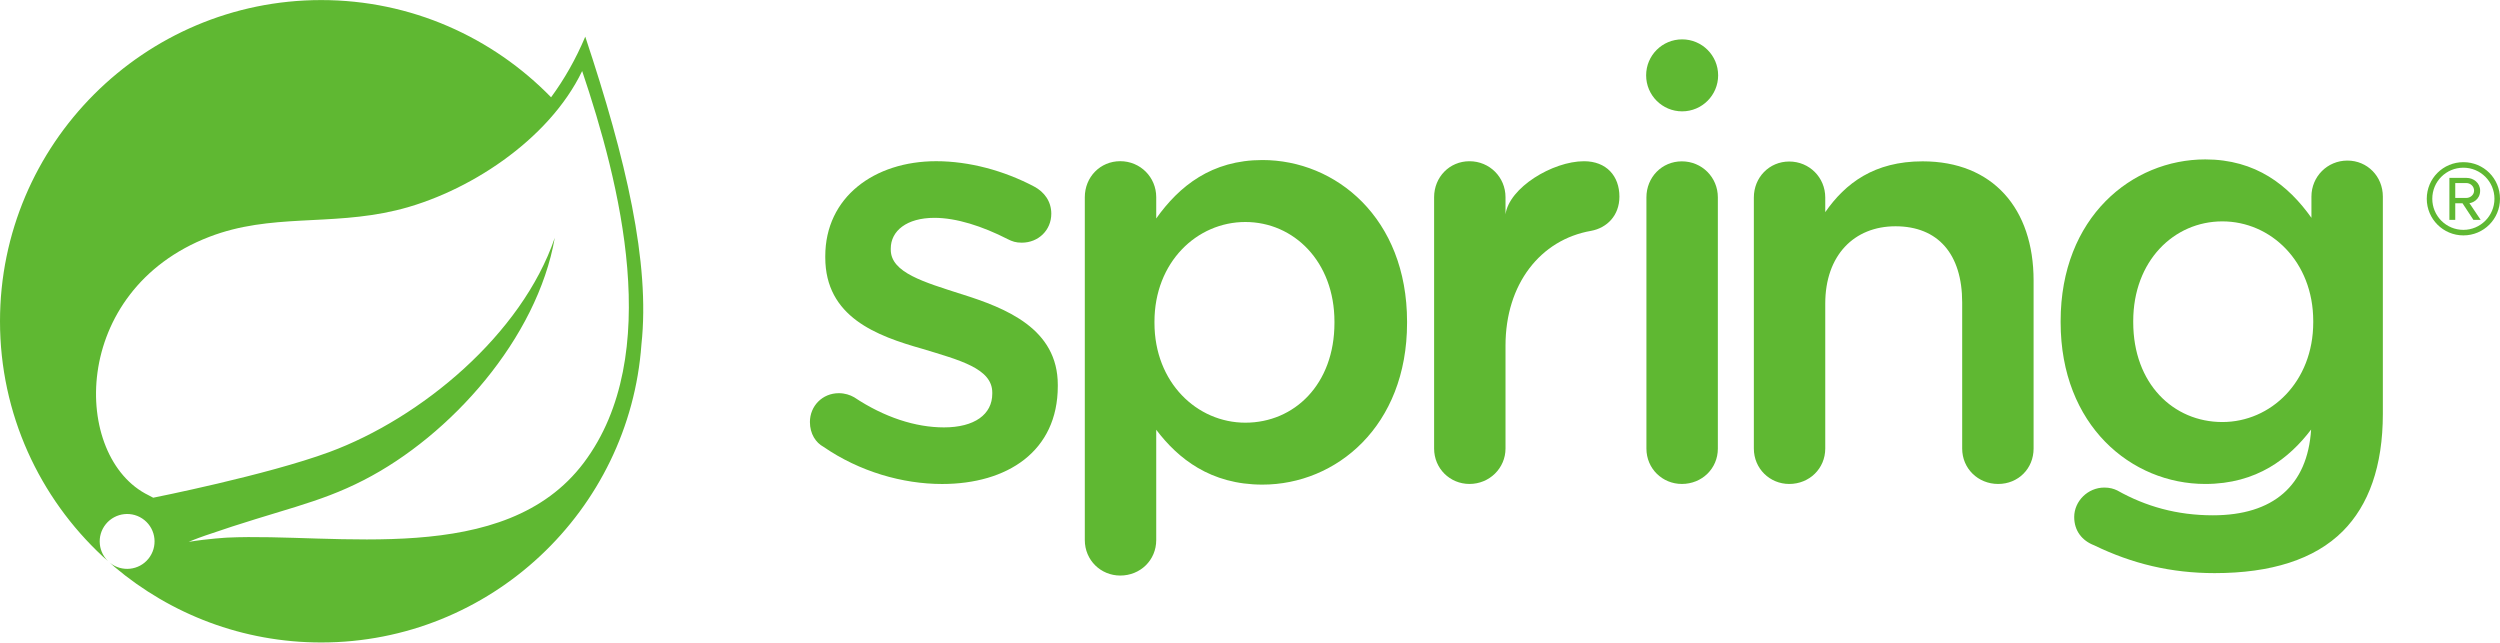
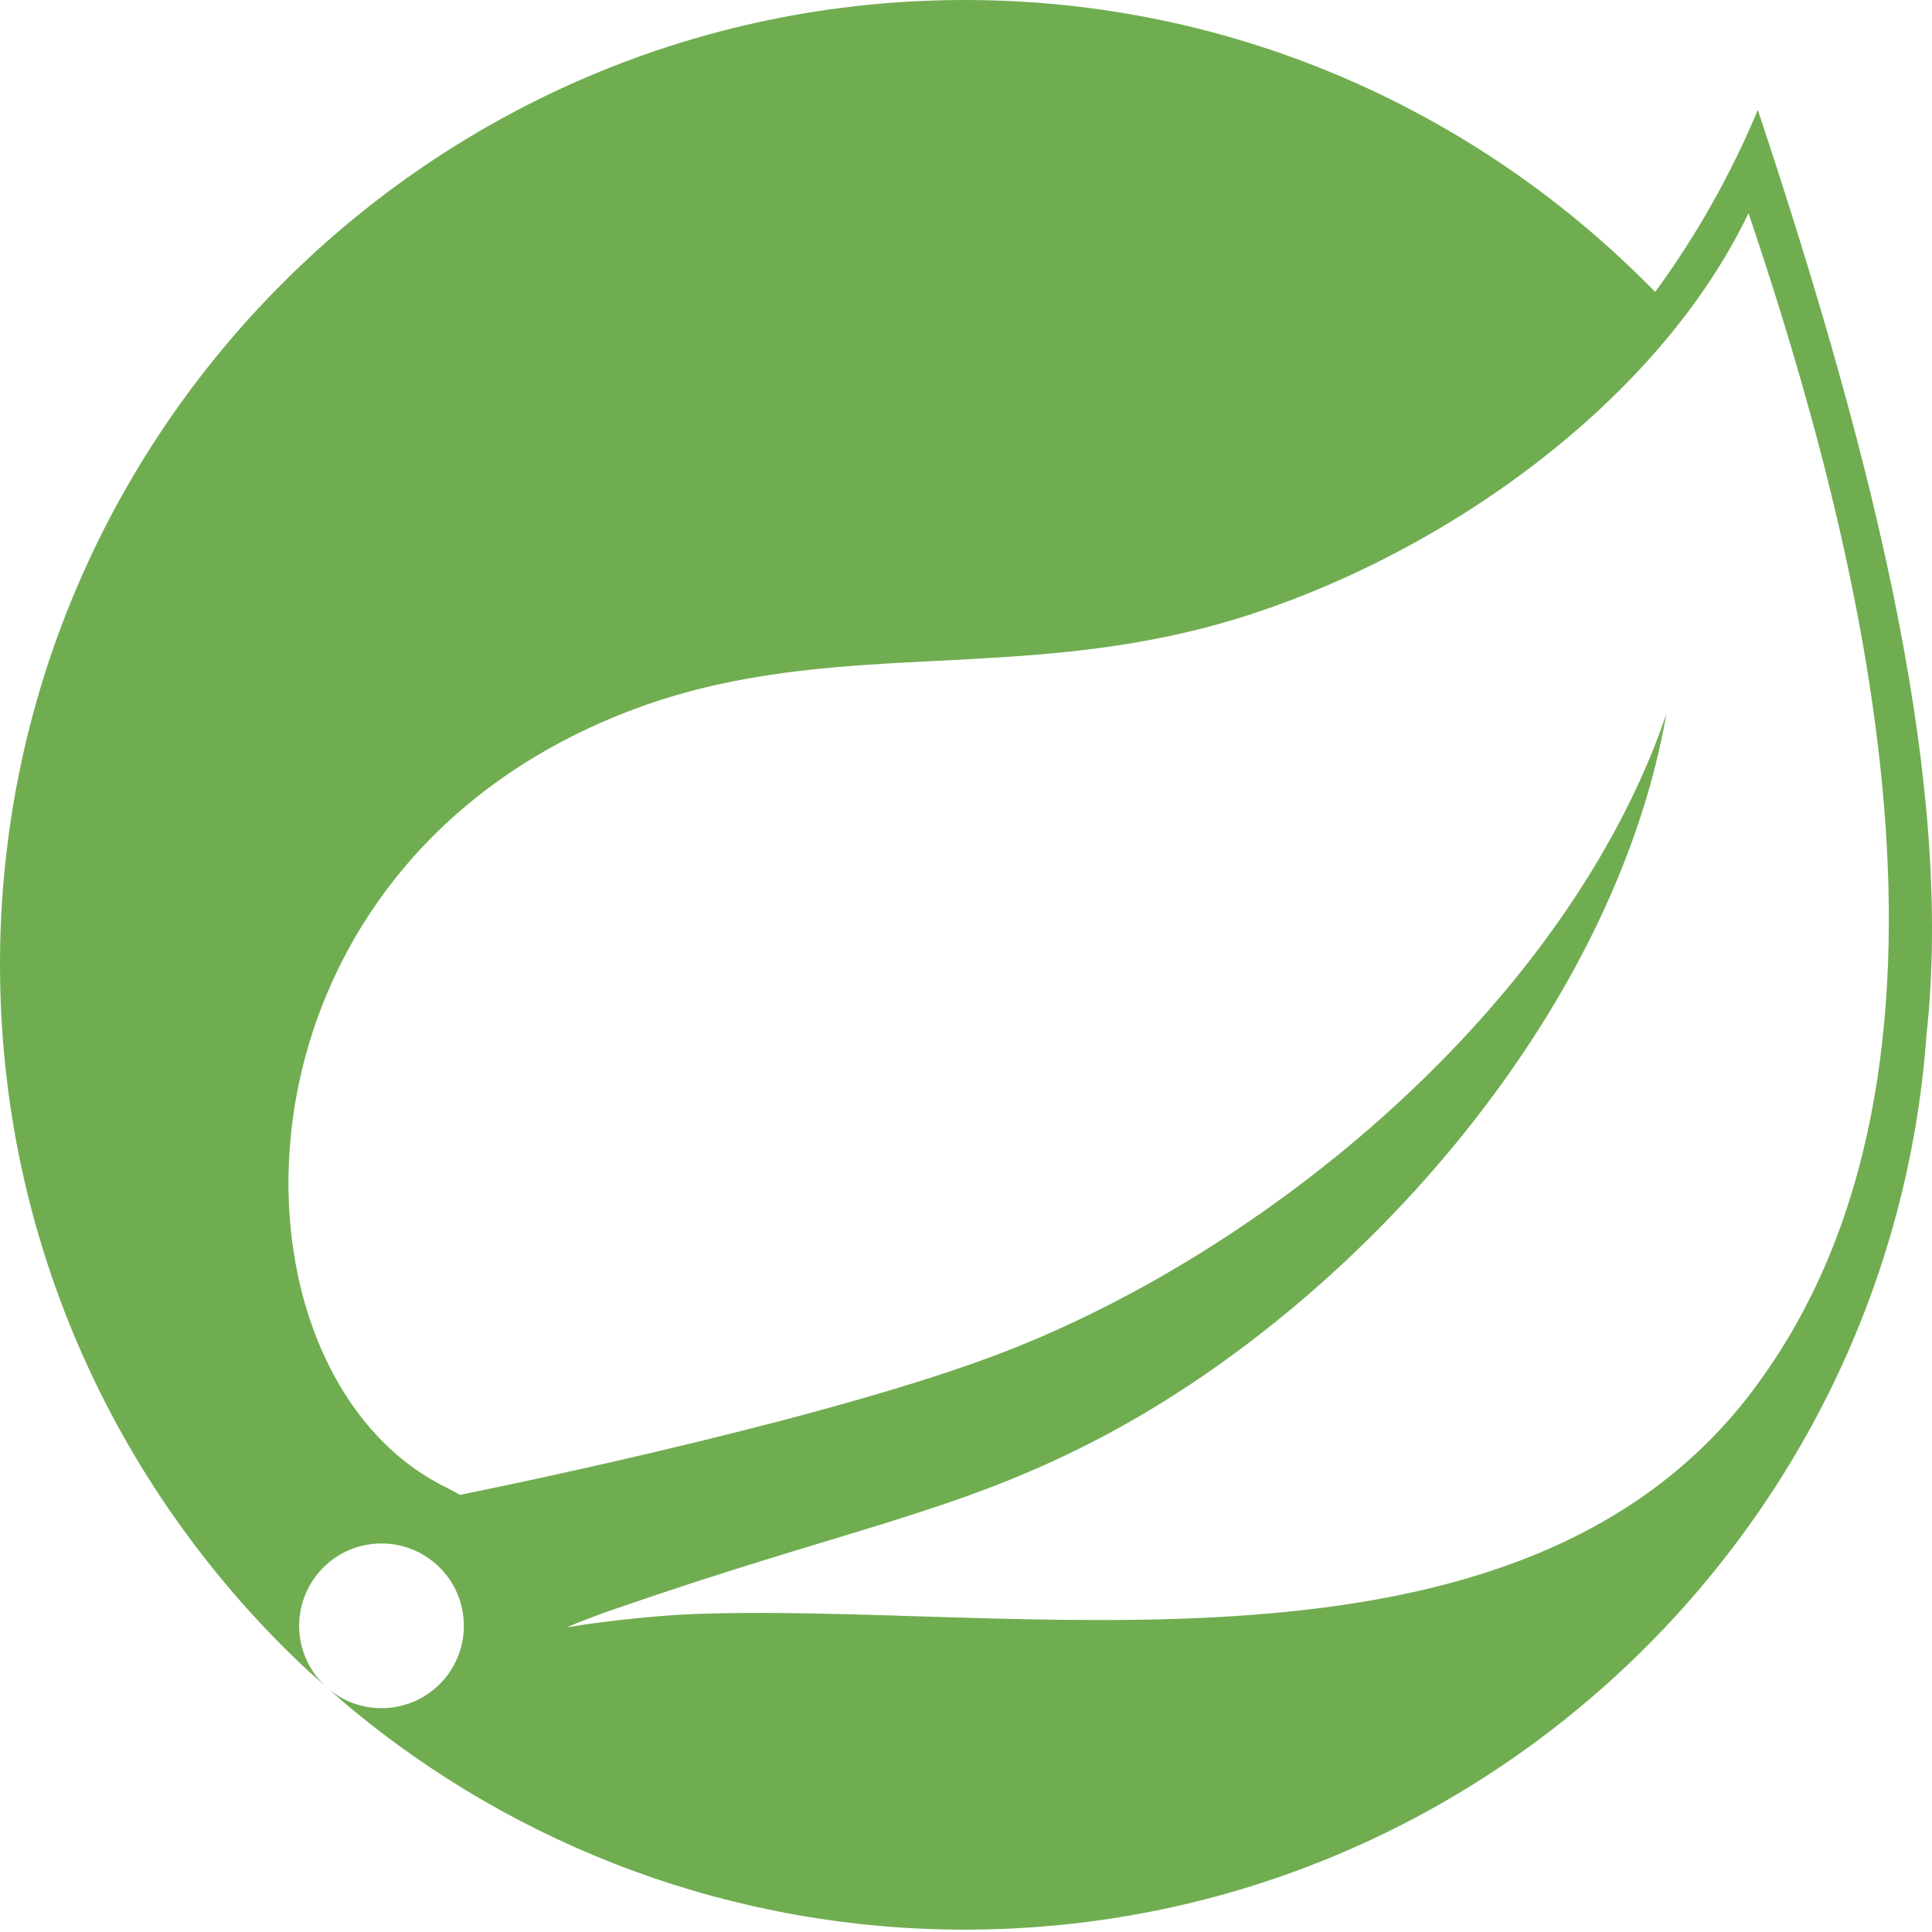
- <svg xmlns="http://www.w3.org/2000/svg" version="1.1" id="svg29" xml:space="preserve" width="245.093" height="62.987" viewBox="0 0 245.093 62.987">
-   <defs id="defs33" />
-   <g id="g37" transform="matrix(1.333333,0,0,-1.333333,0,62.98667)">
-     <g id="g39" transform="scale(0.1)">
-       <path d="m 605.484,143.859 c -5.636,3.043 -9.972,9.559 -9.972,18.243 0,11.707 9.105,21.199 21.289,21.199 4.316,0 8.238,-1.27 11.254,-3.008 22.16,-14.766 45.164,-22.148 65.965,-22.148 22.562,0 35.578,9.558 35.578,24.765 v 0.86 c 0,17.793 -24.285,23.859 -51.211,32.097 -33.828,9.555 -71.582,23.426 -71.582,67.262 v 0.879 c 0,43.402 36.015,69.863 81.582,69.863 24.308,0 49.898,-6.953 72.031,-18.652 7.398,-3.918 12.578,-10.864 12.578,-19.953 0,-12.164 -9.531,-21.297 -21.68,-21.297 -4.363,0 -6.964,0.871 -10.398,2.617 -18.691,9.559 -37.777,15.644 -53.828,15.644 -20.41,0 -32.129,-9.57 -32.129,-22.597 v -0.844 c 0,-16.93 24.734,-23.855 51.648,-32.551 33.414,-10.422 71.168,-25.601 71.168,-66.824 v -0.879 c 0,-48.164 -37.339,-72.004 -85.062,-72.004 -29.055,0 -60.735,9.082 -87.231,27.328" style="fill:#5fb832;fill-opacity:1;fill-rule:nonzero;stroke:none" id="path41" />
-       <path d="m 981.195,234.973 v 0.879 c 0,44.242 -29.949,73.32 -65.515,73.32 -35.582,0 -66.825,-29.508 -66.825,-73.32 v -0.879 c 0,-43.828 31.243,-73.364 66.825,-73.364 36.015,0 65.515,28.227 65.515,73.364 m -183.558,92.445 c 0,14.727 11.269,26.461 26.054,26.461 14.743,0 26.461,-11.734 26.461,-26.461 v -15.645 c 16.926,23.856 40.786,42.957 78.114,42.957 53.8,0 106.314,-42.507 106.314,-118.878 v -0.879 c 0,-75.95 -52.076,-118.899 -106.314,-118.899 -38.184,0 -62.055,19.114 -78.114,40.332 V 75.305 c 0,-14.809 -11.718,-26.094 -26.461,-26.094 -14.312,0 -26.054,11.285 -26.054,26.094 V 327.418" style="fill:#5fb832;fill-opacity:1;fill-rule:nonzero;stroke:none" id="path43" />
-       <path d="m 1054.47,327.387 c 0,14.726 11.25,26.461 26.01,26.461 14.79,0 26.49,-11.735 26.49,-26.461 v -12.625 c 2.62,19.664 34.7,39.086 57.71,39.086 16.48,0 26.04,-10.84 26.04,-26.02 0,-13.875 -9.12,-23.004 -20.84,-25.168 -37.32,-6.512 -62.91,-39.168 -62.91,-84.347 v -75.704 c 0,-14.336 -11.7,-26.046 -26.49,-26.046 -14.31,0 -26.01,11.289 -26.01,26.046 v 184.778" style="fill:#5fb832;fill-opacity:1;fill-rule:nonzero;stroke:none" id="path45" />
-       <path d="m 1210.58,327.281 c 0,14.75 11.32,26.485 26.05,26.485 14.75,0 26.47,-11.735 26.47,-26.485 V 142.566 c 0,-14.734 -11.72,-26.003 -26.47,-26.003 -14.33,0 -26.05,11.269 -26.05,26.003 v 184.715" style="fill:#5fb832;fill-opacity:1;fill-rule:nonzero;stroke:none" id="path47" />
-       <path d="m 1289.57,327.18 c 0,14.75 11.29,26.457 26.02,26.457 14.77,0 26.48,-11.707 26.48,-26.457 v -10.774 c 14.78,21.27 36.01,37.364 71.59,37.364 51.64,0 81.6,-34.731 81.6,-87.665 V 142.598 c 0,-14.746 -11.3,-26.043 -26.05,-26.043 -14.75,0 -26.46,11.297 -26.46,26.043 v 107.445 c 0,35.566 -17.79,55.977 -49.04,55.977 -30.37,0 -51.64,-21.262 -51.64,-56.872 v -106.55 c 0,-14.746 -11.71,-26.043 -26.48,-26.043 -14.31,0 -26.02,11.297 -26.02,26.043 V 327.18" style="fill:#5fb832;fill-opacity:1;fill-rule:nonzero;stroke:none" id="path49" />
-       <path d="m 1634.05,162.09 c -36.05,0 -65.53,28.215 -65.53,73.351 v 0.852 c 0,44.254 29.92,73.332 65.53,73.332 35.59,0 66.83,-29.516 66.83,-73.332 v -0.852 c 0,-43.839 -31.24,-73.351 -66.83,-73.351 M 1726,354.332 c -14.73,0 -26.45,-11.742 -26.45,-26.473 v -15.617 c -16.94,23.856 -40.78,42.946 -78.08,42.946 -53.84,0 -106.33,-42.508 -106.33,-118.895 v -0.852 c 0,-75.949 52.06,-118.886 106.33,-118.886 37.96,0 61.77,18.886 77.84,40 -2.63,-41.262 -27.89,-63.047 -72.2,-63.047 -26.45,0 -49.46,6.531 -70.32,18.269 -2.6,1.27 -5.59,2.129 -9.51,2.129 -12.15,0 -22.16,-9.992 -22.16,-21.672 0,-9.988 5.65,-17.363 14.79,-20.836 27.73,-13.457 56.35,-20.402 88.48,-20.402 41.25,0 73.37,9.973 94.2,30.812 19.05,19.109 29.47,47.714 29.47,86.355 v 159.695 c 0,14.731 -11.28,26.473 -26.06,26.473" style="fill:#5fb832;fill-opacity:1;fill-rule:nonzero;stroke:none" id="path51" />
-       <path d="m 1263.31,416.996 c 0,-14.601 -11.86,-26.473 -26.48,-26.473 -14.63,0 -26.46,11.872 -26.46,26.473 0,14.641 11.83,26.461 26.46,26.461 14.62,0 26.48,-11.82 26.48,-26.461" style="fill:#5fb832;fill-opacity:1;fill-rule:nonzero;stroke:none" id="path53" />
-       <path d="M 429.32,132.246 C 371.109,54.688 246.762,80.867 167.039,77.102 c 0,0 -14.113,-0.785 -28.328,-3.125 0,0 5.375,2.293 12.23,4.656 55.993,19.363 82.454,23.254 116.477,40.73 63.926,32.746 127.547,104.075 140.492,178.172 C 383.578,226.27 309.574,164.934 242.191,140.027 196.07,123.008 112.664,106.445 112.652,106.438 c 0.039,-0.059 -3.324,1.746 -3.371,1.785 -56.722,27.597 -58.359,150.449 44.66,190.05 45.168,17.375 88.372,7.832 137.2,19.454 52.078,12.382 112.394,51.418 136.91,102.453 27.484,-81.52 60.5,-209.059 1.269,-287.934 z m 1.012,313.195 c -6.93,-16.464 -15.387,-31.3 -25.137,-44.57 -42.914,44.043 -102.812,71.484 -169.019,71.484 C 105.941,472.355 0,366.402 0,236.191 0,167.93 29.137,106.367 75.59,63.215 l 5.172,-4.582 c -8.637,7.043 -9.965,19.727 -2.965,28.371 7.043,8.648 19.738,9.988 28.379,2.984 8.664,-7.019 9.984,-19.734 2.969,-28.395 -6.989,-8.664 -19.707,-9.973 -28.36,-2.981 l 3.519,-3.117 C 125.395,20.898 178.363,0 236.176,0 360.66,0 462.879,96.875 471.629,219.148 c 6.48,59.868 -11.203,135.887 -41.297,226.293" style="fill:#5fb832;fill-opacity:1;fill-rule:nonzero;stroke:none" id="path55" />
-       <path d="m 1813.55,337.793 h -8.25 v -10.922 h 8.25 c 2.67,0 5.59,2.156 5.59,5.332 0,3.434 -2.92,5.59 -5.59,5.59 z m 5.09,-27.039 -8.01,12.187 h -5.33 v -12.187 h -4.31 v 30.851 h 12.56 c 5.21,0 10.04,-3.691 10.04,-9.402 0,-6.851 -6.11,-9.14 -7.88,-9.14 l 8.26,-12.309 z m -7.37,38.34 c -12.7,0 -22.86,-10.156 -22.86,-22.86 0,-12.562 10.16,-22.851 22.86,-22.851 12.56,0 22.85,10.289 22.85,22.851 0,12.704 -10.29,22.86 -22.85,22.86 z m 0,-49.778 c -14.86,0 -26.92,12.067 -26.92,26.918 0,14.993 12.06,26.926 26.92,26.926 14.98,0 26.92,-11.933 26.92,-26.926 0,-14.851 -11.94,-26.918 -26.92,-26.918" style="fill:#5fb832;fill-opacity:1;fill-rule:nonzero;stroke:none" id="path57" />
-     </g>
+ <svg xmlns="http://www.w3.org/2000/svg" width="32" height="32" viewBox="0 0 32 32">
+   <g fill="none" fill-rule="evenodd">
+     <path d="M0 0h32v32H0z" />
+     <path fill="#70AD51" d="M5.466 27.993a1.364 1.364 0 10-.087-.076l-.266-.234C1.972 24.762 0 20.597 0 15.978 0 7.168 7.168 0 15.98 0c4.48 0 8.53 1.857 11.435 4.836a14.681 14.681 0 001.7-3.015c2.036 6.118 3.233 11.26 2.795 15.31-.592 8.274-7.508 14.83-15.93 14.83a15.903 15.903 0 01-10.276-3.757l-.238-.21zm23.58-4.982c4.01-5.336 1.775-13.965-.085-19.48-1.657 3.453-5.738 6.094-9.262 6.93-3.303.788-6.226.142-9.283 1.318-6.97 2.68-6.86 10.992-3.02 12.86.002 0 .23.124.227.12 0-.002 5.644-1.122 8.764-2.274 4.56-1.684 9.566-5.835 11.213-10.657-.877 5.015-5.182 9.84-9.507 12.056-2.302 1.182-4.092 1.445-7.88 2.756-.464.158-.828.314-.828.314.96-.16 1.917-.212 1.917-.212 5.393-.255 13.807 1.516 17.745-3.73z" />
  </g>
</svg>
